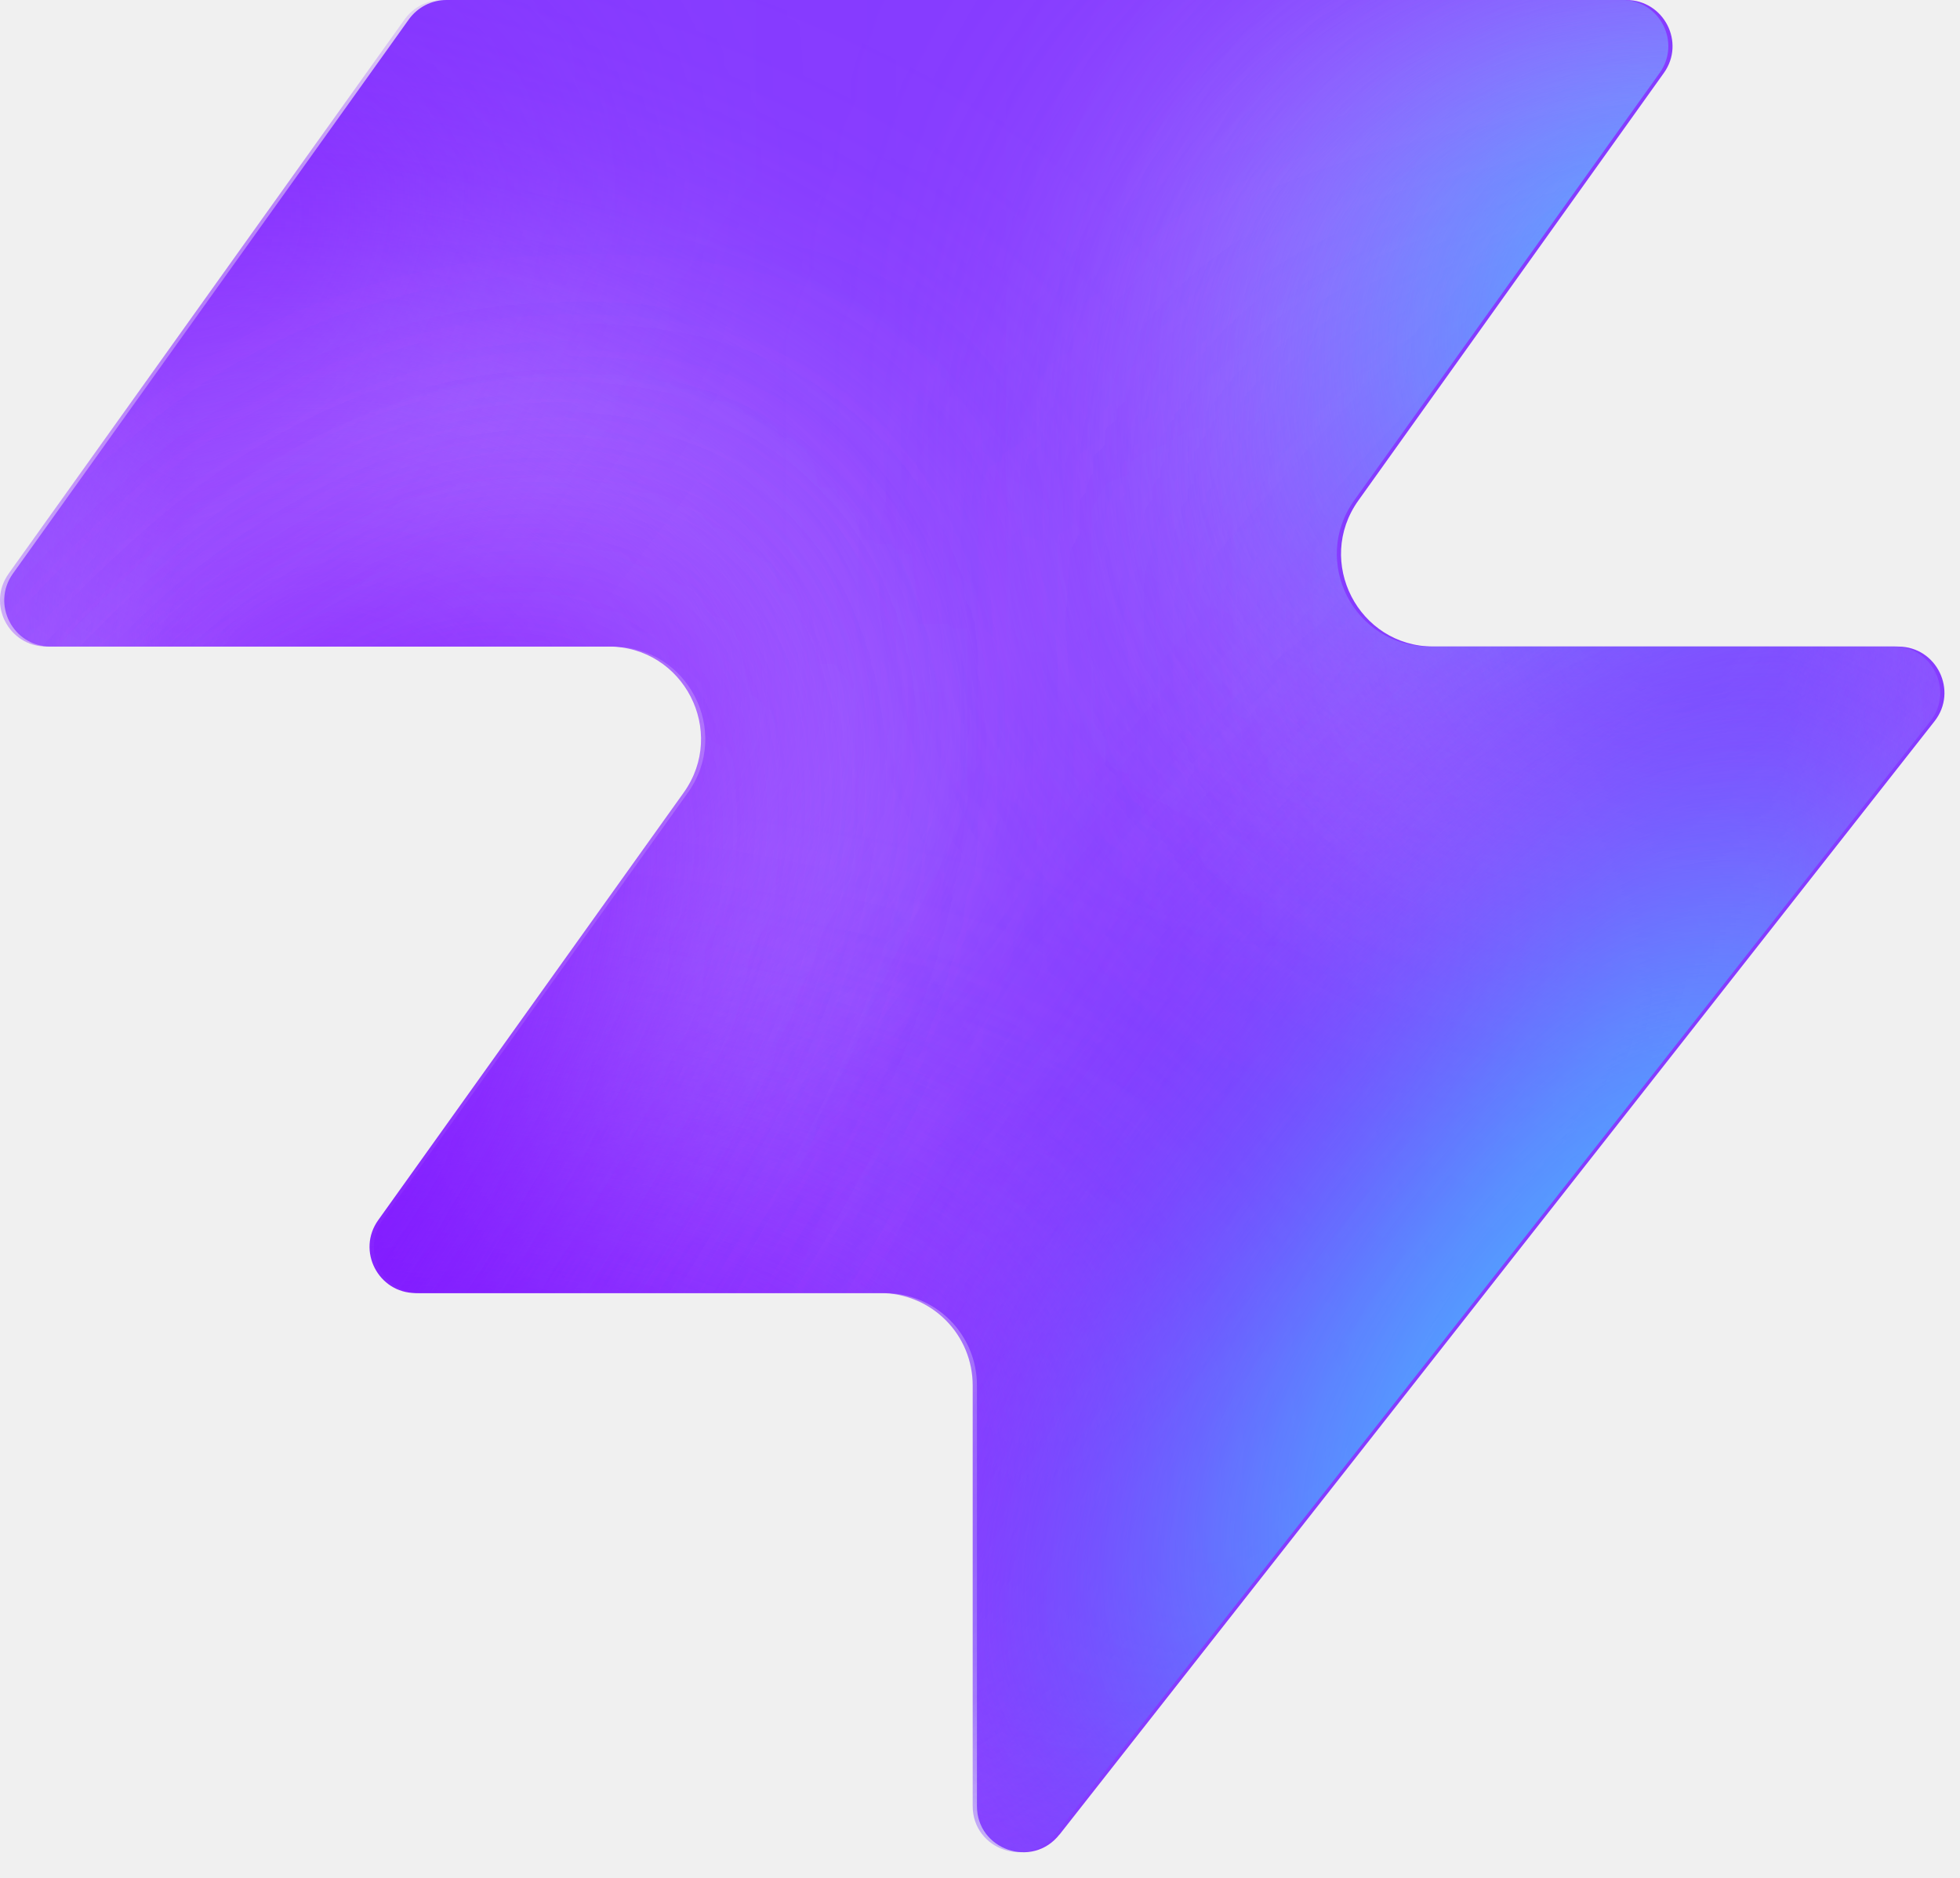
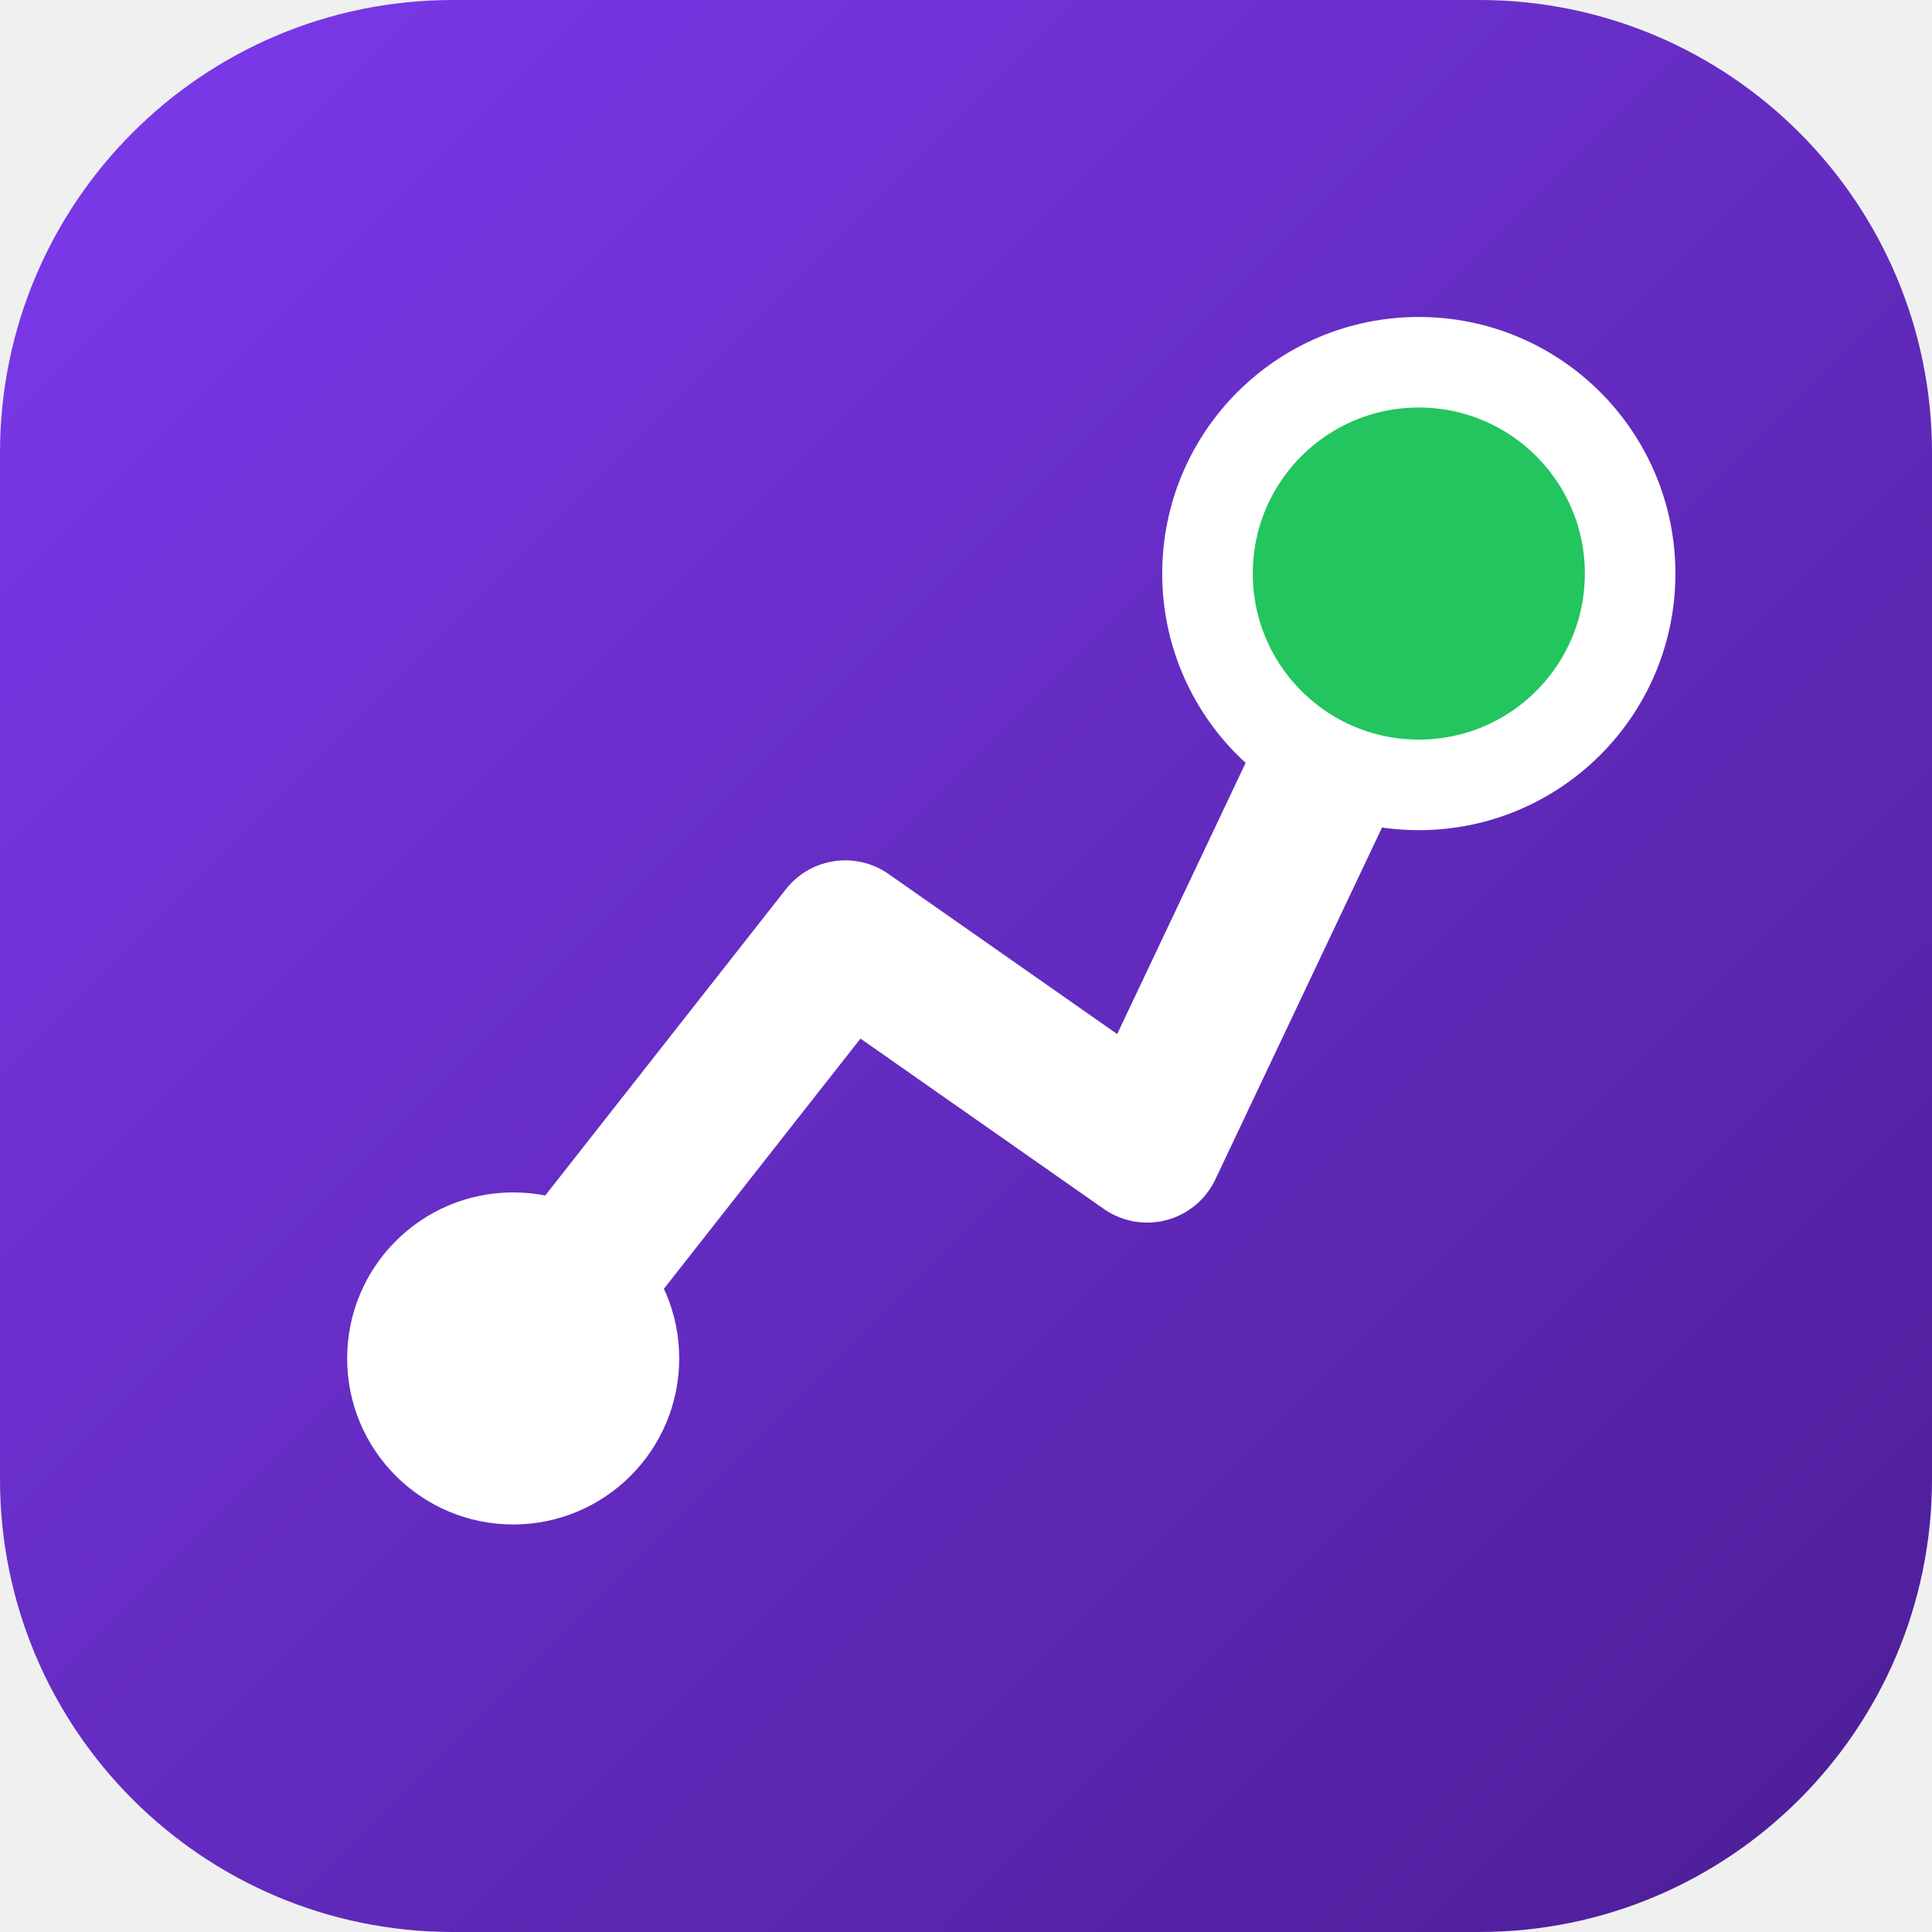
- <svg xmlns="http://www.w3.org/2000/svg" width="48" height="46" fill="none" viewBox="0 0 48 46">
-   <path fill="#863bff" d="M25.946 44.938c-.664.845-2.021.375-2.021-.698V33.937a2.26 2.26 0 0 0-2.262-2.262H10.287c-.92 0-1.456-1.04-.92-1.788l7.48-10.471c1.07-1.497 0-3.578-1.842-3.578H1.237c-.92 0-1.456-1.04-.92-1.788L10.013.474c.214-.297.556-.474.92-.474h28.894c.92 0 1.456 1.04.92 1.788l-7.48 10.471c-1.07 1.498 0 3.579 1.842 3.579h11.377c.943 0 1.473 1.088.89 1.83L25.947 44.94z" style="fill:#863bff;fill:color(display-p3 .525 .23 1);fill-opacity:1" />
-   <mask id="a" width="48" height="46" x="0" y="0" maskUnits="userSpaceOnUse" style="mask-type:alpha">
-     <path fill="#000" d="M25.842 44.938c-.664.844-2.021.375-2.021-.698V33.937a2.26 2.26 0 0 0-2.262-2.262H10.183c-.92 0-1.456-1.04-.92-1.788l7.48-10.471c1.07-1.498 0-3.579-1.842-3.579H1.133c-.92 0-1.456-1.04-.92-1.787L9.91.473c.214-.297.556-.474.92-.474h28.894c.92 0 1.456 1.04.92 1.788l-7.48 10.471c-1.07 1.498 0 3.578 1.842 3.578h11.377c.943 0 1.473 1.088.89 1.832L25.843 44.94z" style="fill:#000;fill-opacity:1" />
-   </mask>
-   <g mask="url(#a)">
-     <g filter="url(#b)">
-       <ellipse cx="5.508" cy="14.704" fill="#ede6ff" rx="5.508" ry="14.704" style="fill:#ede6ff;fill:color(display-p3 .927 .903 1);fill-opacity:1" transform="matrix(.00324 1 1 -.00324 -4.47 31.516)" />
-     </g>
-     <g filter="url(#c)">
-       <ellipse cx="10.399" cy="29.851" fill="#ede6ff" rx="10.399" ry="29.851" style="fill:#ede6ff;fill:color(display-p3 .927 .903 1);fill-opacity:1" transform="matrix(.00324 1 1 -.00324 -39.328 7.883)" />
-     </g>
-     <g filter="url(#d)">
-       <ellipse cx="5.508" cy="30.487" fill="#7e14ff" rx="5.508" ry="30.487" style="fill:#7e14ff;fill:color(display-p3 .492 .077 1);fill-opacity:1" transform="rotate(89.814 -25.913 -14.639)scale(1 -1)" />
-     </g>
-     <g filter="url(#e)">
-       <ellipse cx="5.508" cy="30.599" fill="#7e14ff" rx="5.508" ry="30.599" style="fill:#7e14ff;fill:color(display-p3 .492 .077 1);fill-opacity:1" transform="rotate(89.814 -32.644 -3.334)scale(1 -1)" />
-     </g>
-     <g filter="url(#f)">
-       <ellipse cx="5.508" cy="30.599" fill="#7e14ff" rx="5.508" ry="30.599" style="fill:#7e14ff;fill:color(display-p3 .492 .077 1);fill-opacity:1" transform="matrix(.00324 1 1 -.00324 -34.34 30.47)" />
-     </g>
-     <g filter="url(#g)">
-       <ellipse cx="14.072" cy="22.078" fill="#ede6ff" rx="14.072" ry="22.078" style="fill:#ede6ff;fill:color(display-p3 .927 .903 1);fill-opacity:1" transform="rotate(93.35 24.506 48.493)scale(-1 1)" />
-     </g>
-     <g filter="url(#h)">
-       <ellipse cx="3.47" cy="21.501" fill="#7e14ff" rx="3.47" ry="21.501" style="fill:#7e14ff;fill:color(display-p3 .492 .077 1);fill-opacity:1" transform="rotate(89.009 28.708 47.59)scale(-1 1)" />
-     </g>
-     <g filter="url(#i)">
-       <ellipse cx="3.47" cy="21.501" fill="#7e14ff" rx="3.47" ry="21.501" style="fill:#7e14ff;fill:color(display-p3 .492 .077 1);fill-opacity:1" transform="rotate(89.009 28.708 47.59)scale(-1 1)" />
-     </g>
-     <g filter="url(#j)">
-       <ellipse cx=".387" cy="8.972" fill="#7e14ff" rx="4.407" ry="29.108" style="fill:#7e14ff;fill:color(display-p3 .492 .077 1);fill-opacity:1" transform="rotate(39.51 .387 8.972)" />
-     </g>
-     <g filter="url(#k)">
-       <ellipse cx="47.523" cy="-6.092" fill="#7e14ff" rx="4.407" ry="29.108" style="fill:#7e14ff;fill:color(display-p3 .492 .077 1);fill-opacity:1" transform="rotate(37.892 47.523 -6.092)" />
-     </g>
-     <g filter="url(#l)">
-       <ellipse cx="41.412" cy="6.333" fill="#47bfff" rx="5.971" ry="9.665" style="fill:#47bfff;fill:color(display-p3 .28 .748 1);fill-opacity:1" transform="rotate(37.892 41.412 6.333)" />
-     </g>
-     <g filter="url(#m)">
-       <ellipse cx="-1.879" cy="38.332" fill="#7e14ff" rx="4.407" ry="29.108" style="fill:#7e14ff;fill:color(display-p3 .492 .077 1);fill-opacity:1" transform="rotate(37.892 -1.88 38.332)" />
-     </g>
-     <g filter="url(#n)">
-       <ellipse cx="-1.879" cy="38.332" fill="#7e14ff" rx="4.407" ry="29.108" style="fill:#7e14ff;fill:color(display-p3 .492 .077 1);fill-opacity:1" transform="rotate(37.892 -1.88 38.332)" />
-     </g>
-     <g filter="url(#o)">
-       <ellipse cx="35.651" cy="29.907" fill="#7e14ff" rx="4.407" ry="29.108" style="fill:#7e14ff;fill:color(display-p3 .492 .077 1);fill-opacity:1" transform="rotate(37.892 35.651 29.907)" />
-     </g>
-     <g filter="url(#p)">
-       <ellipse cx="38.418" cy="32.4" fill="#47bfff" rx="5.971" ry="15.297" style="fill:#47bfff;fill:color(display-p3 .28 .748 1);fill-opacity:1" transform="rotate(37.892 38.418 32.4)" />
-     </g>
-   </g>
+ <svg xmlns="http://www.w3.org/2000/svg" viewBox="0 0 64 64">
  <defs>
-     <filter id="b" width="60.045" height="41.654" x="-19.77" y="16.149" color-interpolation-filters="sRGB" filterUnits="userSpaceOnUse">
-       <feFlood flood-opacity="0" result="BackgroundImageFix" />
-       <feBlend in="SourceGraphic" in2="BackgroundImageFix" result="shape" />
-       <feGaussianBlur result="effect1_foregroundBlur_2002_17158" stdDeviation="7.659" />
-     </filter>
-     <filter id="c" width="90.34" height="51.437" x="-54.613" y="-7.533" color-interpolation-filters="sRGB" filterUnits="userSpaceOnUse">
-       <feFlood flood-opacity="0" result="BackgroundImageFix" />
-       <feBlend in="SourceGraphic" in2="BackgroundImageFix" result="shape" />
-       <feGaussianBlur result="effect1_foregroundBlur_2002_17158" stdDeviation="7.659" />
-     </filter>
-     <filter id="d" width="79.355" height="29.4" x="-49.64" y="2.03" color-interpolation-filters="sRGB" filterUnits="userSpaceOnUse">
-       <feFlood flood-opacity="0" result="BackgroundImageFix" />
-       <feBlend in="SourceGraphic" in2="BackgroundImageFix" result="shape" />
-       <feGaussianBlur result="effect1_foregroundBlur_2002_17158" stdDeviation="4.596" />
-     </filter>
-     <filter id="e" width="79.579" height="29.4" x="-45.045" y="20.029" color-interpolation-filters="sRGB" filterUnits="userSpaceOnUse">
-       <feFlood flood-opacity="0" result="BackgroundImageFix" />
-       <feBlend in="SourceGraphic" in2="BackgroundImageFix" result="shape" />
-       <feGaussianBlur result="effect1_foregroundBlur_2002_17158" stdDeviation="4.596" />
-     </filter>
-     <filter id="f" width="79.579" height="29.4" x="-43.513" y="21.178" color-interpolation-filters="sRGB" filterUnits="userSpaceOnUse">
-       <feFlood flood-opacity="0" result="BackgroundImageFix" />
-       <feBlend in="SourceGraphic" in2="BackgroundImageFix" result="shape" />
-       <feGaussianBlur result="effect1_foregroundBlur_2002_17158" stdDeviation="4.596" />
-     </filter>
-     <filter id="g" width="74.749" height="58.852" x="15.756" y="-17.901" color-interpolation-filters="sRGB" filterUnits="userSpaceOnUse">
-       <feFlood flood-opacity="0" result="BackgroundImageFix" />
-       <feBlend in="SourceGraphic" in2="BackgroundImageFix" result="shape" />
-       <feGaussianBlur result="effect1_foregroundBlur_2002_17158" stdDeviation="7.659" />
-     </filter>
-     <filter id="h" width="61.377" height="25.362" x="23.548" y="2.284" color-interpolation-filters="sRGB" filterUnits="userSpaceOnUse">
-       <feFlood flood-opacity="0" result="BackgroundImageFix" />
-       <feBlend in="SourceGraphic" in2="BackgroundImageFix" result="shape" />
-       <feGaussianBlur result="effect1_foregroundBlur_2002_17158" stdDeviation="4.596" />
-     </filter>
-     <filter id="i" width="61.377" height="25.362" x="23.548" y="2.284" color-interpolation-filters="sRGB" filterUnits="userSpaceOnUse">
-       <feFlood flood-opacity="0" result="BackgroundImageFix" />
-       <feBlend in="SourceGraphic" in2="BackgroundImageFix" result="shape" />
-       <feGaussianBlur result="effect1_foregroundBlur_2002_17158" stdDeviation="4.596" />
-     </filter>
-     <filter id="j" width="56.045" height="63.649" x="-27.636" y="-22.853" color-interpolation-filters="sRGB" filterUnits="userSpaceOnUse">
-       <feFlood flood-opacity="0" result="BackgroundImageFix" />
-       <feBlend in="SourceGraphic" in2="BackgroundImageFix" result="shape" />
-       <feGaussianBlur result="effect1_foregroundBlur_2002_17158" stdDeviation="4.596" />
-     </filter>
-     <filter id="k" width="54.814" height="64.646" x="20.116" y="-38.415" color-interpolation-filters="sRGB" filterUnits="userSpaceOnUse">
-       <feFlood flood-opacity="0" result="BackgroundImageFix" />
-       <feBlend in="SourceGraphic" in2="BackgroundImageFix" result="shape" />
-       <feGaussianBlur result="effect1_foregroundBlur_2002_17158" stdDeviation="4.596" />
-     </filter>
-     <filter id="l" width="33.541" height="35.313" x="24.641" y="-11.323" color-interpolation-filters="sRGB" filterUnits="userSpaceOnUse">
-       <feFlood flood-opacity="0" result="BackgroundImageFix" />
-       <feBlend in="SourceGraphic" in2="BackgroundImageFix" result="shape" />
-       <feGaussianBlur result="effect1_foregroundBlur_2002_17158" stdDeviation="4.596" />
-     </filter>
-     <filter id="m" width="54.814" height="64.646" x="-29.286" y="6.009" color-interpolation-filters="sRGB" filterUnits="userSpaceOnUse">
-       <feFlood flood-opacity="0" result="BackgroundImageFix" />
-       <feBlend in="SourceGraphic" in2="BackgroundImageFix" result="shape" />
-       <feGaussianBlur result="effect1_foregroundBlur_2002_17158" stdDeviation="4.596" />
-     </filter>
-     <filter id="n" width="54.814" height="64.646" x="-29.286" y="6.009" color-interpolation-filters="sRGB" filterUnits="userSpaceOnUse">
-       <feFlood flood-opacity="0" result="BackgroundImageFix" />
-       <feBlend in="SourceGraphic" in2="BackgroundImageFix" result="shape" />
-       <feGaussianBlur result="effect1_foregroundBlur_2002_17158" stdDeviation="4.596" />
-     </filter>
-     <filter id="o" width="54.814" height="64.646" x="8.244" y="-2.416" color-interpolation-filters="sRGB" filterUnits="userSpaceOnUse">
-       <feFlood flood-opacity="0" result="BackgroundImageFix" />
-       <feBlend in="SourceGraphic" in2="BackgroundImageFix" result="shape" />
-       <feGaussianBlur result="effect1_foregroundBlur_2002_17158" stdDeviation="4.596" />
-     </filter>
-     <filter id="p" width="39.409" height="43.623" x="18.713" y="10.588" color-interpolation-filters="sRGB" filterUnits="userSpaceOnUse">
-       <feFlood flood-opacity="0" result="BackgroundImageFix" />
-       <feBlend in="SourceGraphic" in2="BackgroundImageFix" result="shape" />
-       <feGaussianBlur result="effect1_foregroundBlur_2002_17158" stdDeviation="4.596" />
-     </filter>
+     <linearGradient id="g" x1="0" y1="0" x2="1" y2="1">
+       <stop offset="0" stop-color="#7c3aed" />
+       <stop offset="1" stop-color="#4c1d95" />
+     </linearGradient>
  </defs>
+   <rect width="64" height="64" rx="15" fill="url(#g)" />
+   <polyline points="17,45 28,31 38,38 47,19" fill="none" stroke="#fff" stroke-width="5" stroke-linecap="round" stroke-linejoin="round" />
+   <circle cx="17" cy="45" r="5.5" fill="#fff" />
+   <circle cx="47" cy="19" r="7" fill="#22c55e" stroke="#fff" stroke-width="3" />
</svg>
